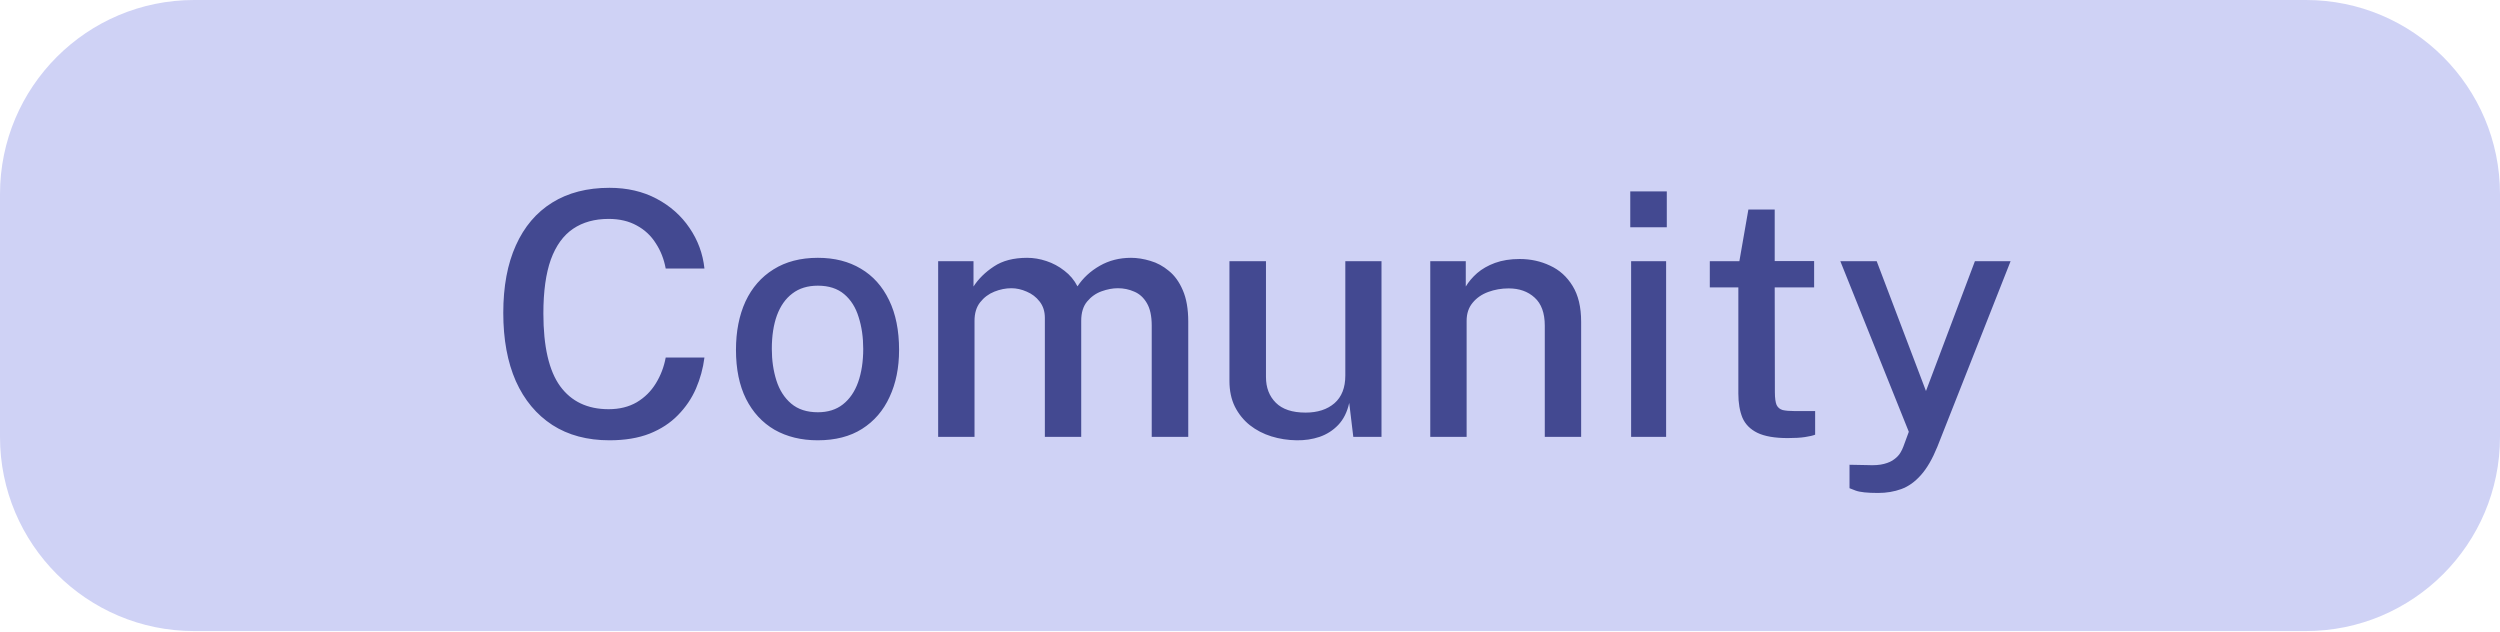
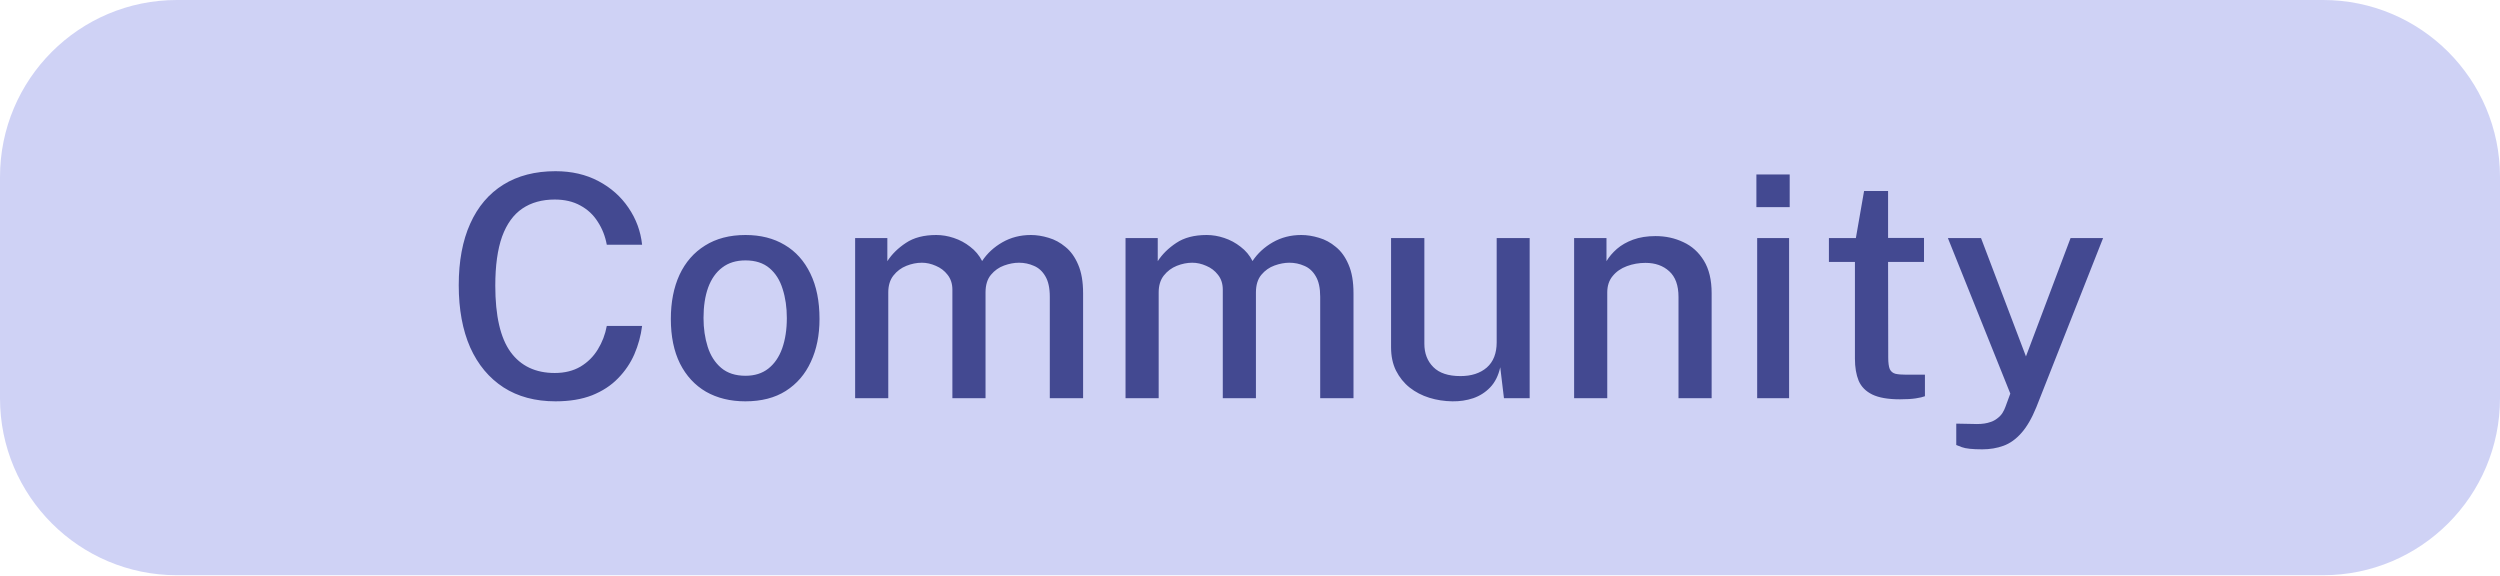
- <svg xmlns="http://www.w3.org/2000/svg" width="103" height="26" viewBox="0 0 103 26" fill="none">
-   <rect width="103" height="26" rx="8" fill="#CFD2F5" />
-   <path d="M25.11 7.738C25.838 7.738 26.484 7.887 27.049 8.186C27.614 8.485 28.066 8.886 28.407 9.39C28.752 9.894 28.958 10.452 29.023 11.063H27.427C27.357 10.68 27.222 10.335 27.021 10.027C26.825 9.714 26.564 9.469 26.237 9.292C25.91 9.11 25.523 9.019 25.075 9.019C24.501 9.019 24.013 9.154 23.612 9.425C23.211 9.696 22.905 10.118 22.695 10.692C22.49 11.266 22.387 12.006 22.387 12.911C22.387 14.278 22.618 15.279 23.08 15.914C23.542 16.544 24.207 16.859 25.075 16.859C25.523 16.859 25.91 16.763 26.237 16.572C26.564 16.376 26.825 16.117 27.021 15.795C27.222 15.468 27.357 15.114 27.427 14.731H29.023C28.967 15.174 28.85 15.601 28.673 16.012C28.496 16.418 28.248 16.782 27.931 17.104C27.618 17.426 27.229 17.68 26.762 17.867C26.295 18.049 25.745 18.14 25.11 18.14C24.195 18.14 23.411 17.93 22.758 17.51C22.105 17.085 21.603 16.483 21.253 15.704C20.908 14.92 20.735 13.982 20.735 12.89C20.735 11.803 20.908 10.876 21.253 10.111C21.598 9.341 22.098 8.753 22.751 8.347C23.404 7.941 24.191 7.738 25.11 7.738ZM33.689 18.14C33.013 18.14 32.42 17.995 31.911 17.706C31.407 17.412 31.015 16.987 30.735 16.432C30.46 15.877 30.322 15.205 30.322 14.416C30.322 13.655 30.453 12.99 30.714 12.421C30.98 11.852 31.365 11.411 31.869 11.098C32.373 10.781 32.982 10.622 33.696 10.622C34.378 10.622 34.968 10.771 35.467 11.07C35.967 11.364 36.354 11.796 36.629 12.365C36.905 12.93 37.042 13.613 37.042 14.416C37.042 15.149 36.912 15.795 36.65 16.355C36.394 16.915 36.016 17.354 35.516 17.671C35.022 17.984 34.413 18.14 33.689 18.14ZM33.696 16.985C34.107 16.985 34.45 16.878 34.725 16.663C35.005 16.444 35.215 16.138 35.355 15.746C35.495 15.349 35.565 14.892 35.565 14.374C35.565 13.893 35.502 13.457 35.376 13.065C35.255 12.668 35.057 12.353 34.781 12.12C34.506 11.887 34.144 11.77 33.696 11.77C33.276 11.77 32.926 11.877 32.646 12.092C32.366 12.302 32.154 12.603 32.009 12.995C31.869 13.382 31.799 13.842 31.799 14.374C31.799 14.845 31.862 15.279 31.988 15.676C32.114 16.073 32.317 16.39 32.597 16.628C32.877 16.866 33.244 16.985 33.696 16.985ZM38.652 18V10.762H40.108V11.805C40.313 11.488 40.593 11.212 40.948 10.979C41.302 10.741 41.76 10.622 42.32 10.622C42.581 10.622 42.845 10.666 43.111 10.755C43.381 10.844 43.629 10.977 43.853 11.154C44.081 11.327 44.261 11.541 44.392 11.798C44.62 11.453 44.926 11.17 45.309 10.951C45.691 10.732 46.121 10.622 46.597 10.622C46.853 10.622 47.119 10.664 47.395 10.748C47.67 10.827 47.924 10.965 48.158 11.161C48.396 11.352 48.587 11.618 48.732 11.959C48.881 12.3 48.956 12.731 48.956 13.254V18H47.451V13.415C47.451 13.018 47.383 12.708 47.248 12.484C47.117 12.26 46.944 12.104 46.73 12.015C46.52 11.922 46.296 11.875 46.058 11.875C45.843 11.875 45.619 11.917 45.386 12.001C45.152 12.085 44.954 12.225 44.791 12.421C44.627 12.617 44.546 12.883 44.546 13.219V18H43.048V13.093C43.048 12.827 42.975 12.603 42.831 12.421C42.691 12.239 42.513 12.104 42.299 12.015C42.089 11.922 41.879 11.875 41.669 11.875C41.435 11.875 41.202 11.922 40.969 12.015C40.735 12.108 40.539 12.255 40.381 12.456C40.227 12.652 40.15 12.906 40.15 13.219V18H38.652ZM53.425 18.14C53.061 18.135 52.713 18.082 52.382 17.979C52.051 17.876 51.754 17.722 51.493 17.517C51.236 17.312 51.031 17.057 50.877 16.754C50.728 16.451 50.653 16.098 50.653 15.697V10.762H52.158V15.536C52.158 15.97 52.293 16.322 52.564 16.593C52.835 16.864 53.243 16.999 53.789 16.999C54.284 16.999 54.68 16.871 54.979 16.614C55.278 16.353 55.427 15.972 55.427 15.473V10.762H56.918V18H55.756L55.588 16.6C55.504 16.978 55.352 17.281 55.133 17.51C54.918 17.734 54.662 17.897 54.363 18C54.069 18.098 53.756 18.145 53.425 18.14ZM58.927 18V10.762H60.39V11.805C60.507 11.609 60.663 11.425 60.859 11.252C61.06 11.079 61.305 10.939 61.594 10.832C61.888 10.725 62.226 10.671 62.609 10.671C63.062 10.671 63.479 10.762 63.862 10.944C64.249 11.121 64.56 11.401 64.793 11.784C65.026 12.162 65.143 12.652 65.143 13.254V18H63.645V13.415C63.645 12.897 63.505 12.512 63.225 12.26C62.95 12.008 62.593 11.882 62.154 11.882C61.86 11.882 61.58 11.931 61.314 12.029C61.048 12.127 60.833 12.276 60.67 12.477C60.507 12.673 60.425 12.92 60.425 13.219V18H58.927ZM68.644 10.762V18H67.202V10.762H68.644ZM68.672 7.885V9.362H67.167V7.885H68.672ZM74.742 11.84H73.118L73.125 16.159C73.125 16.397 73.149 16.572 73.195 16.684C73.247 16.791 73.331 16.861 73.447 16.894C73.569 16.922 73.732 16.936 73.937 16.936H74.784V17.909C74.691 17.946 74.551 17.979 74.364 18.007C74.182 18.035 73.947 18.049 73.657 18.049C73.121 18.049 72.703 17.977 72.404 17.832C72.11 17.687 71.905 17.48 71.788 17.209C71.676 16.934 71.62 16.602 71.62 16.215V11.84H70.444V10.762H71.662L72.033 8.634H73.118V10.755H74.742V11.84ZM77.376 20.31C76.933 20.31 76.625 20.277 76.452 20.212C76.284 20.147 76.2 20.114 76.2 20.114V19.148L76.935 19.162C77.215 19.176 77.444 19.16 77.621 19.113C77.803 19.066 77.945 19.001 78.048 18.917C78.156 18.838 78.237 18.751 78.293 18.658C78.349 18.565 78.391 18.478 78.419 18.399L78.643 17.79L75.822 10.762H77.32L79.35 16.11L81.366 10.762H82.836L79.819 18.406C79.614 18.91 79.388 19.3 79.14 19.575C78.897 19.85 78.629 20.042 78.335 20.149C78.041 20.256 77.722 20.31 77.376 20.31Z" fill="#434991" />
+ <svg xmlns="http://www.w3.org/2000/svg" width="113" height="26" viewBox="0 0 113 26" fill="none">
+   <rect width="113" height="26" rx="8" fill="#CFD2F5" />
+   <path d="M25.11 7.738C25.838 7.738 26.484 7.887 27.049 8.186C27.614 8.485 28.066 8.886 28.407 9.39C28.752 9.894 28.958 10.452 29.023 11.063H27.427C27.357 10.68 27.222 10.335 27.021 10.027C26.825 9.714 26.564 9.469 26.237 9.292C25.91 9.11 25.523 9.019 25.075 9.019C24.501 9.019 24.013 9.154 23.612 9.425C23.211 9.696 22.905 10.118 22.695 10.692C22.49 11.266 22.387 12.006 22.387 12.911C22.387 14.278 22.618 15.279 23.08 15.914C23.542 16.544 24.207 16.859 25.075 16.859C25.523 16.859 25.91 16.763 26.237 16.572C26.564 16.376 26.825 16.117 27.021 15.795C27.222 15.468 27.357 15.114 27.427 14.731H29.023C28.967 15.174 28.85 15.601 28.673 16.012C28.496 16.418 28.248 16.782 27.931 17.104C27.618 17.426 27.229 17.68 26.762 17.867C26.295 18.049 25.745 18.14 25.11 18.14C24.195 18.14 23.411 17.93 22.758 17.51C22.105 17.085 21.603 16.483 21.253 15.704C20.908 14.92 20.735 13.982 20.735 12.89C20.735 11.803 20.908 10.876 21.253 10.111C21.598 9.341 22.098 8.753 22.751 8.347C23.404 7.941 24.191 7.738 25.11 7.738ZM33.689 18.14C33.013 18.14 32.42 17.995 31.911 17.706C31.407 17.412 31.015 16.987 30.735 16.432C30.46 15.877 30.322 15.205 30.322 14.416C30.322 13.655 30.453 12.99 30.714 12.421C30.98 11.852 31.365 11.411 31.869 11.098C32.373 10.781 32.982 10.622 33.696 10.622C34.378 10.622 34.968 10.771 35.467 11.07C35.967 11.364 36.354 11.796 36.629 12.365C36.905 12.93 37.042 13.613 37.042 14.416C37.042 15.149 36.912 15.795 36.65 16.355C36.394 16.915 36.016 17.354 35.516 17.671C35.022 17.984 34.413 18.14 33.689 18.14ZM33.696 16.985C34.107 16.985 34.45 16.878 34.725 16.663C35.005 16.444 35.215 16.138 35.355 15.746C35.495 15.349 35.565 14.892 35.565 14.374C35.565 13.893 35.502 13.457 35.376 13.065C35.255 12.668 35.057 12.353 34.781 12.12C34.506 11.887 34.144 11.77 33.696 11.77C33.276 11.77 32.926 11.877 32.646 12.092C32.366 12.302 32.154 12.603 32.009 12.995C31.869 13.382 31.799 13.842 31.799 14.374C31.799 14.845 31.862 15.279 31.988 15.676C32.114 16.073 32.317 16.39 32.597 16.628C32.877 16.866 33.244 16.985 33.696 16.985ZM38.652 18V10.762H40.108V11.805C40.313 11.488 40.593 11.212 40.948 10.979C41.302 10.741 41.76 10.622 42.32 10.622C42.581 10.622 42.845 10.666 43.111 10.755C43.381 10.844 43.629 10.977 43.853 11.154C44.081 11.327 44.261 11.541 44.392 11.798C44.62 11.453 44.926 11.17 45.309 10.951C45.691 10.732 46.121 10.622 46.597 10.622C46.853 10.622 47.119 10.664 47.395 10.748C47.67 10.827 47.924 10.965 48.158 11.161C48.396 11.352 48.587 11.618 48.732 11.959C48.881 12.3 48.956 12.731 48.956 13.254V18H47.451V13.415C47.451 13.018 47.383 12.708 47.248 12.484C47.117 12.26 46.944 12.104 46.73 12.015C46.52 11.922 46.296 11.875 46.058 11.875C45.843 11.875 45.619 11.917 45.386 12.001C45.152 12.085 44.954 12.225 44.791 12.421C44.627 12.617 44.546 12.883 44.546 13.219V18H43.048V13.093C43.048 12.827 42.975 12.603 42.831 12.421C42.691 12.239 42.513 12.104 42.299 12.015C42.089 11.922 41.879 11.875 41.669 11.875C41.435 11.875 41.202 11.922 40.969 12.015C40.735 12.108 40.539 12.255 40.381 12.456C40.227 12.652 40.15 12.906 40.15 13.219V18H38.652ZM50.874 18V10.762H52.33V11.805C52.536 11.488 52.816 11.212 53.17 10.979C53.525 10.741 53.982 10.622 54.542 10.622C54.804 10.622 55.067 10.666 55.333 10.755C55.604 10.844 55.851 10.977 56.075 11.154C56.304 11.327 56.484 11.541 56.614 11.798C56.843 11.453 57.149 11.17 57.531 10.951C57.914 10.732 58.343 10.622 58.819 10.622C59.076 10.622 59.342 10.664 59.617 10.748C59.893 10.827 60.147 10.965 60.38 11.161C60.618 11.352 60.81 11.618 60.954 11.959C61.104 12.3 61.178 12.731 61.178 13.254V18H59.673V13.415C59.673 13.018 59.606 12.708 59.47 12.484C59.34 12.26 59.167 12.104 58.952 12.015C58.742 11.922 58.518 11.875 58.28 11.875C58.066 11.875 57.842 11.917 57.608 12.001C57.375 12.085 57.177 12.225 57.013 12.421C56.85 12.617 56.768 12.883 56.768 13.219V18H55.27V13.093C55.27 12.827 55.198 12.603 55.053 12.421C54.913 12.239 54.736 12.104 54.521 12.015C54.311 11.922 54.101 11.875 53.891 11.875C53.658 11.875 53.425 11.922 53.191 12.015C52.958 12.108 52.762 12.255 52.603 12.456C52.449 12.652 52.372 12.906 52.372 13.219V18H50.874ZM65.648 18.14C65.284 18.135 64.936 18.082 64.605 17.979C64.273 17.876 63.977 17.722 63.716 17.517C63.459 17.312 63.254 17.057 63.1 16.754C62.95 16.451 62.876 16.098 62.876 15.697V10.762H64.381V15.536C64.381 15.97 64.516 16.322 64.787 16.593C65.057 16.864 65.466 16.999 66.012 16.999C66.506 16.999 66.903 16.871 67.202 16.614C67.5 16.353 67.65 15.972 67.65 15.473V10.762H69.141V18H67.979L67.811 16.6C67.727 16.978 67.575 17.281 67.356 17.51C67.141 17.734 66.884 17.897 66.586 18C66.292 18.098 65.979 18.145 65.648 18.14ZM71.15 18V10.762H72.613V11.805C72.729 11.609 72.886 11.425 73.082 11.252C73.282 11.079 73.527 10.939 73.817 10.832C74.111 10.725 74.449 10.671 74.832 10.671C75.284 10.671 75.702 10.762 76.085 10.944C76.472 11.121 76.782 11.401 77.016 11.784C77.249 12.162 77.366 12.652 77.366 13.254V18H75.868V13.415C75.868 12.897 75.728 12.512 75.448 12.26C75.172 12.008 74.815 11.882 74.377 11.882C74.083 11.882 73.803 11.931 73.537 12.029C73.271 12.127 73.056 12.276 72.893 12.477C72.729 12.673 72.648 12.92 72.648 13.219V18H71.15ZM80.867 10.762V18H79.424V10.762H80.867ZM80.894 7.885V9.362H79.389V7.885H80.894ZM86.965 11.84H85.341L85.348 16.159C85.348 16.397 85.371 16.572 85.418 16.684C85.469 16.791 85.553 16.861 85.67 16.894C85.791 16.922 85.955 16.936 86.16 16.936H87.007V17.909C86.914 17.946 86.774 17.979 86.587 18.007C86.405 18.035 86.169 18.049 85.88 18.049C85.343 18.049 84.926 17.977 84.627 17.832C84.333 17.687 84.128 17.48 84.011 17.209C83.899 16.934 83.843 16.602 83.843 16.215V11.84H82.667V10.762H83.885L84.256 8.634H85.341V10.755H86.965V11.84ZM89.599 20.31C89.156 20.31 88.847 20.277 88.675 20.212C88.507 20.147 88.423 20.114 88.423 20.114V19.148L89.158 19.162C89.438 19.176 89.666 19.16 89.844 19.113C90.026 19.066 90.168 19.001 90.271 18.917C90.378 18.838 90.46 18.751 90.516 18.658C90.572 18.565 90.614 18.478 90.642 18.399L90.866 17.79L88.045 10.762H89.543L91.573 16.11L93.589 10.762H95.059L92.042 18.406C91.837 18.91 91.61 19.3 91.363 19.575C91.12 19.85 90.852 20.042 90.558 20.149C90.264 20.256 89.944 20.31 89.599 20.31Z" fill="#434991" />
</svg>
